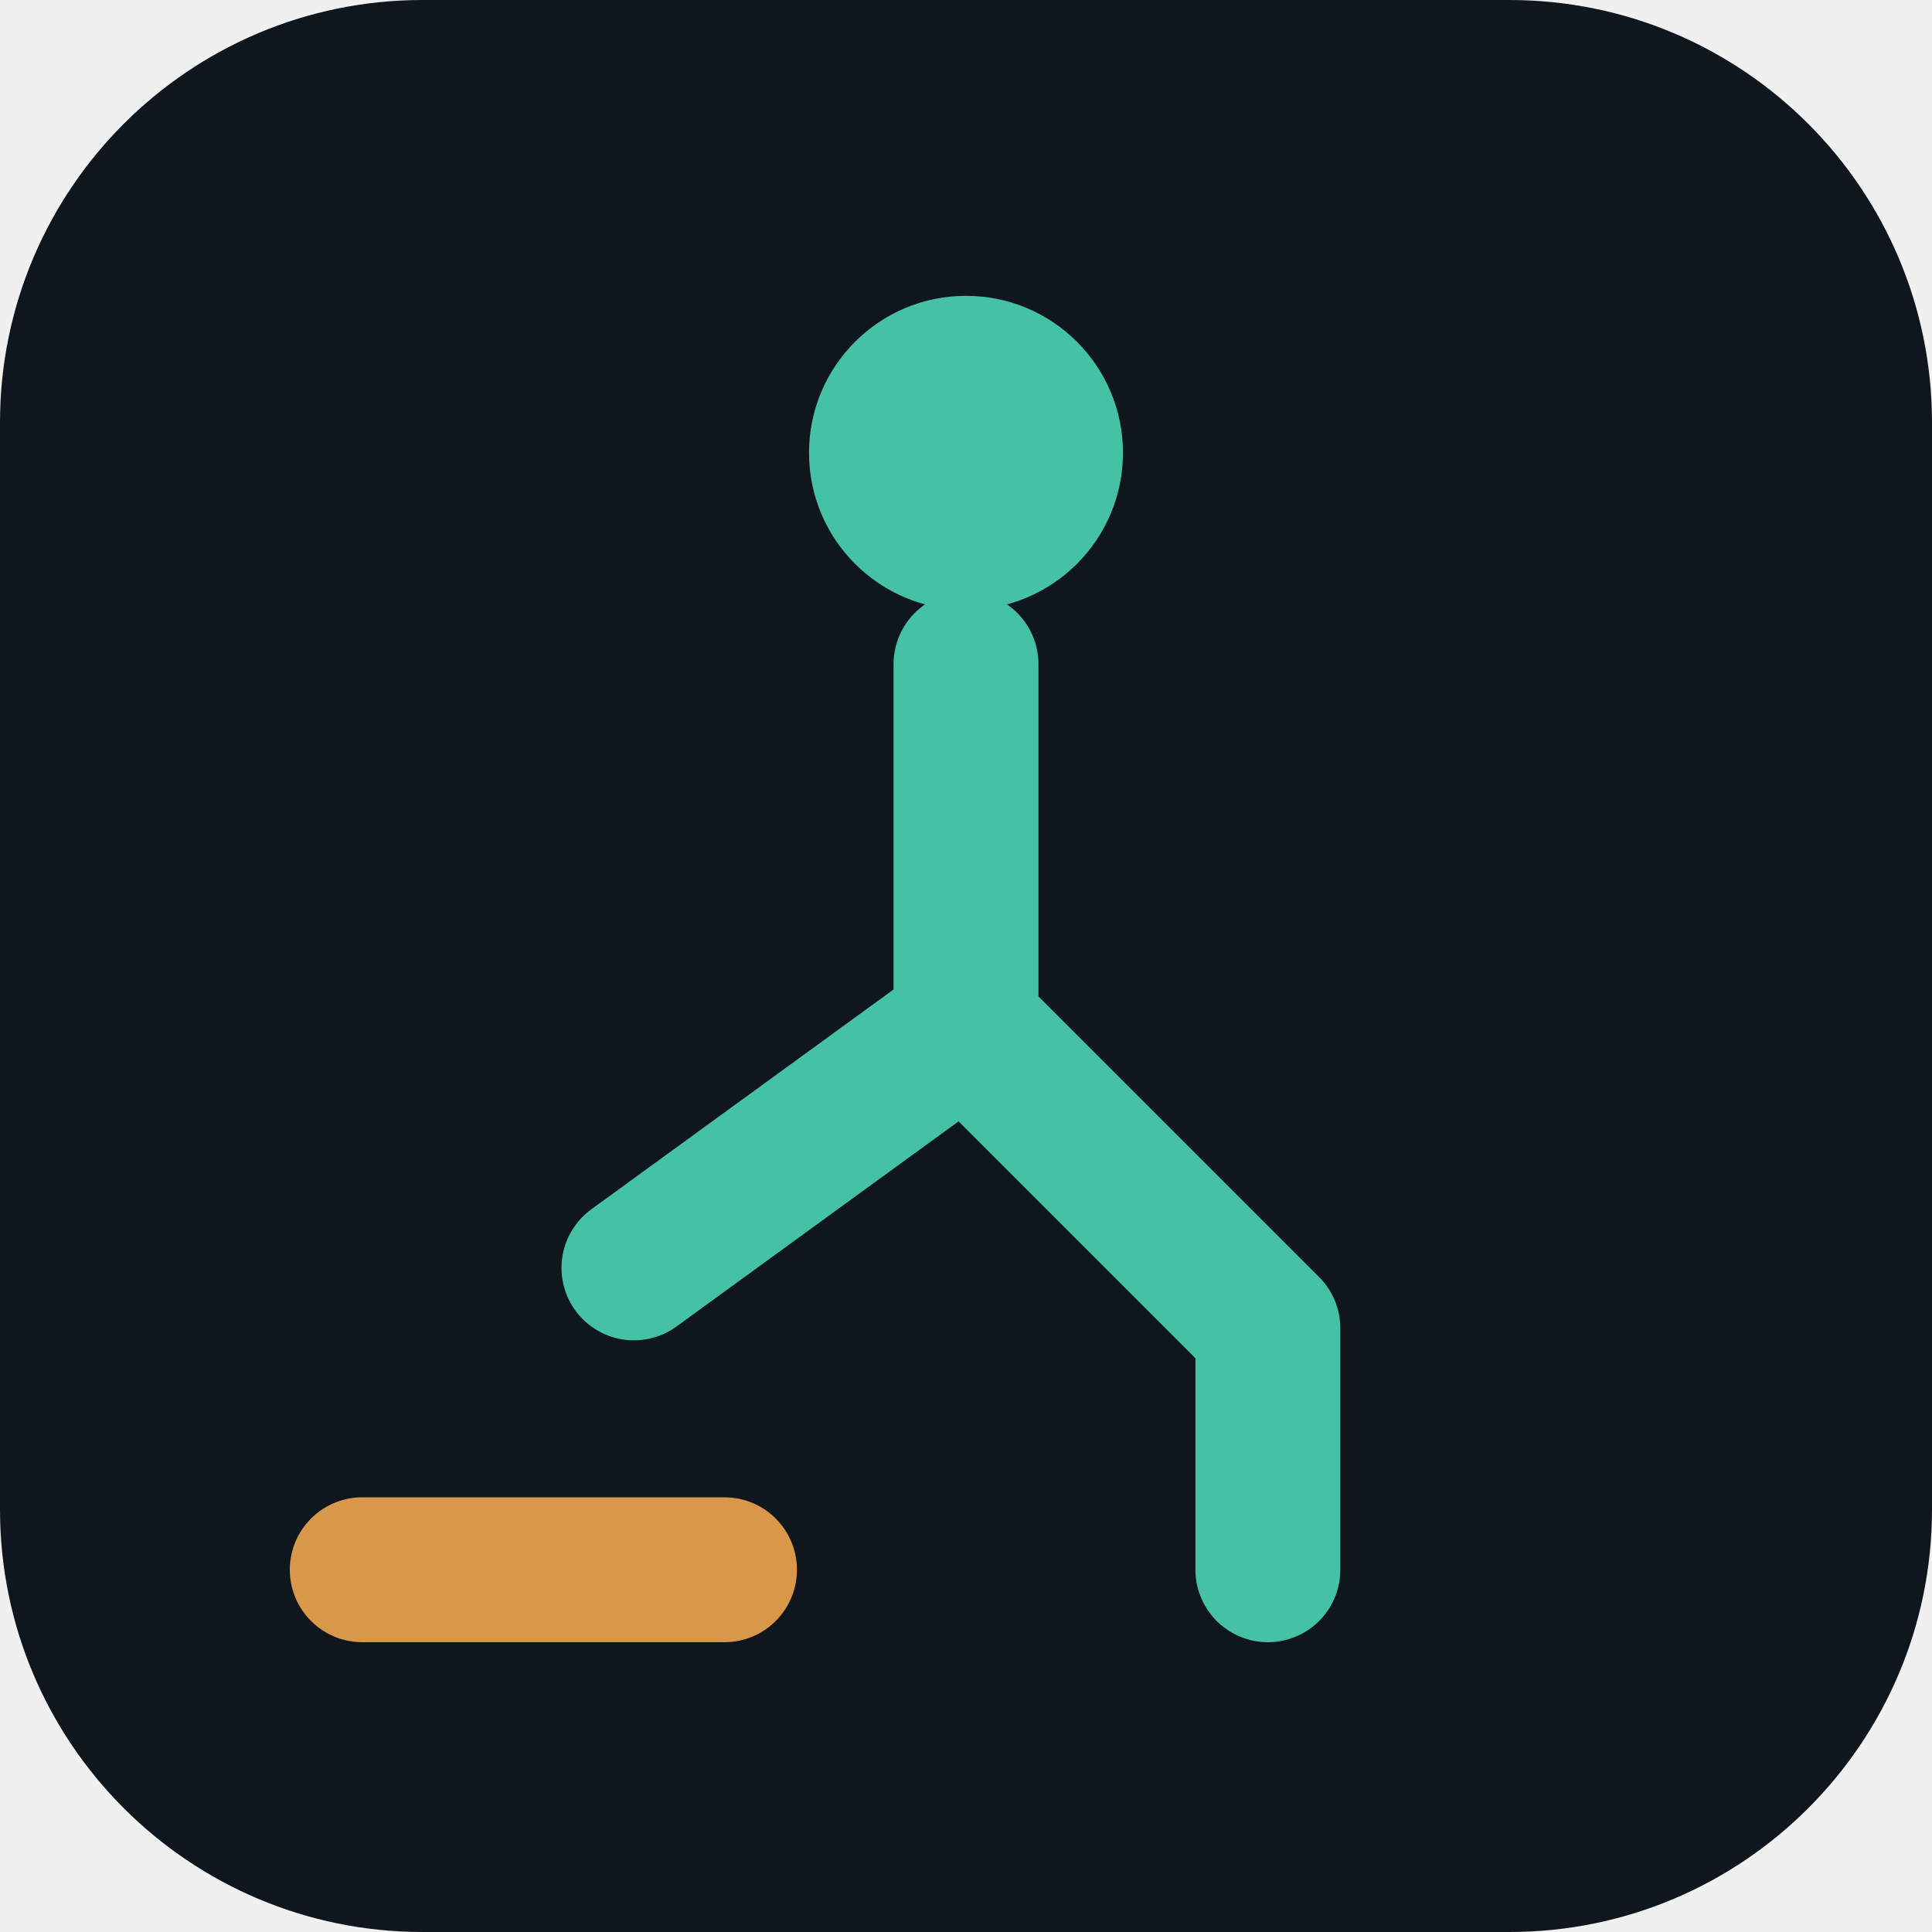
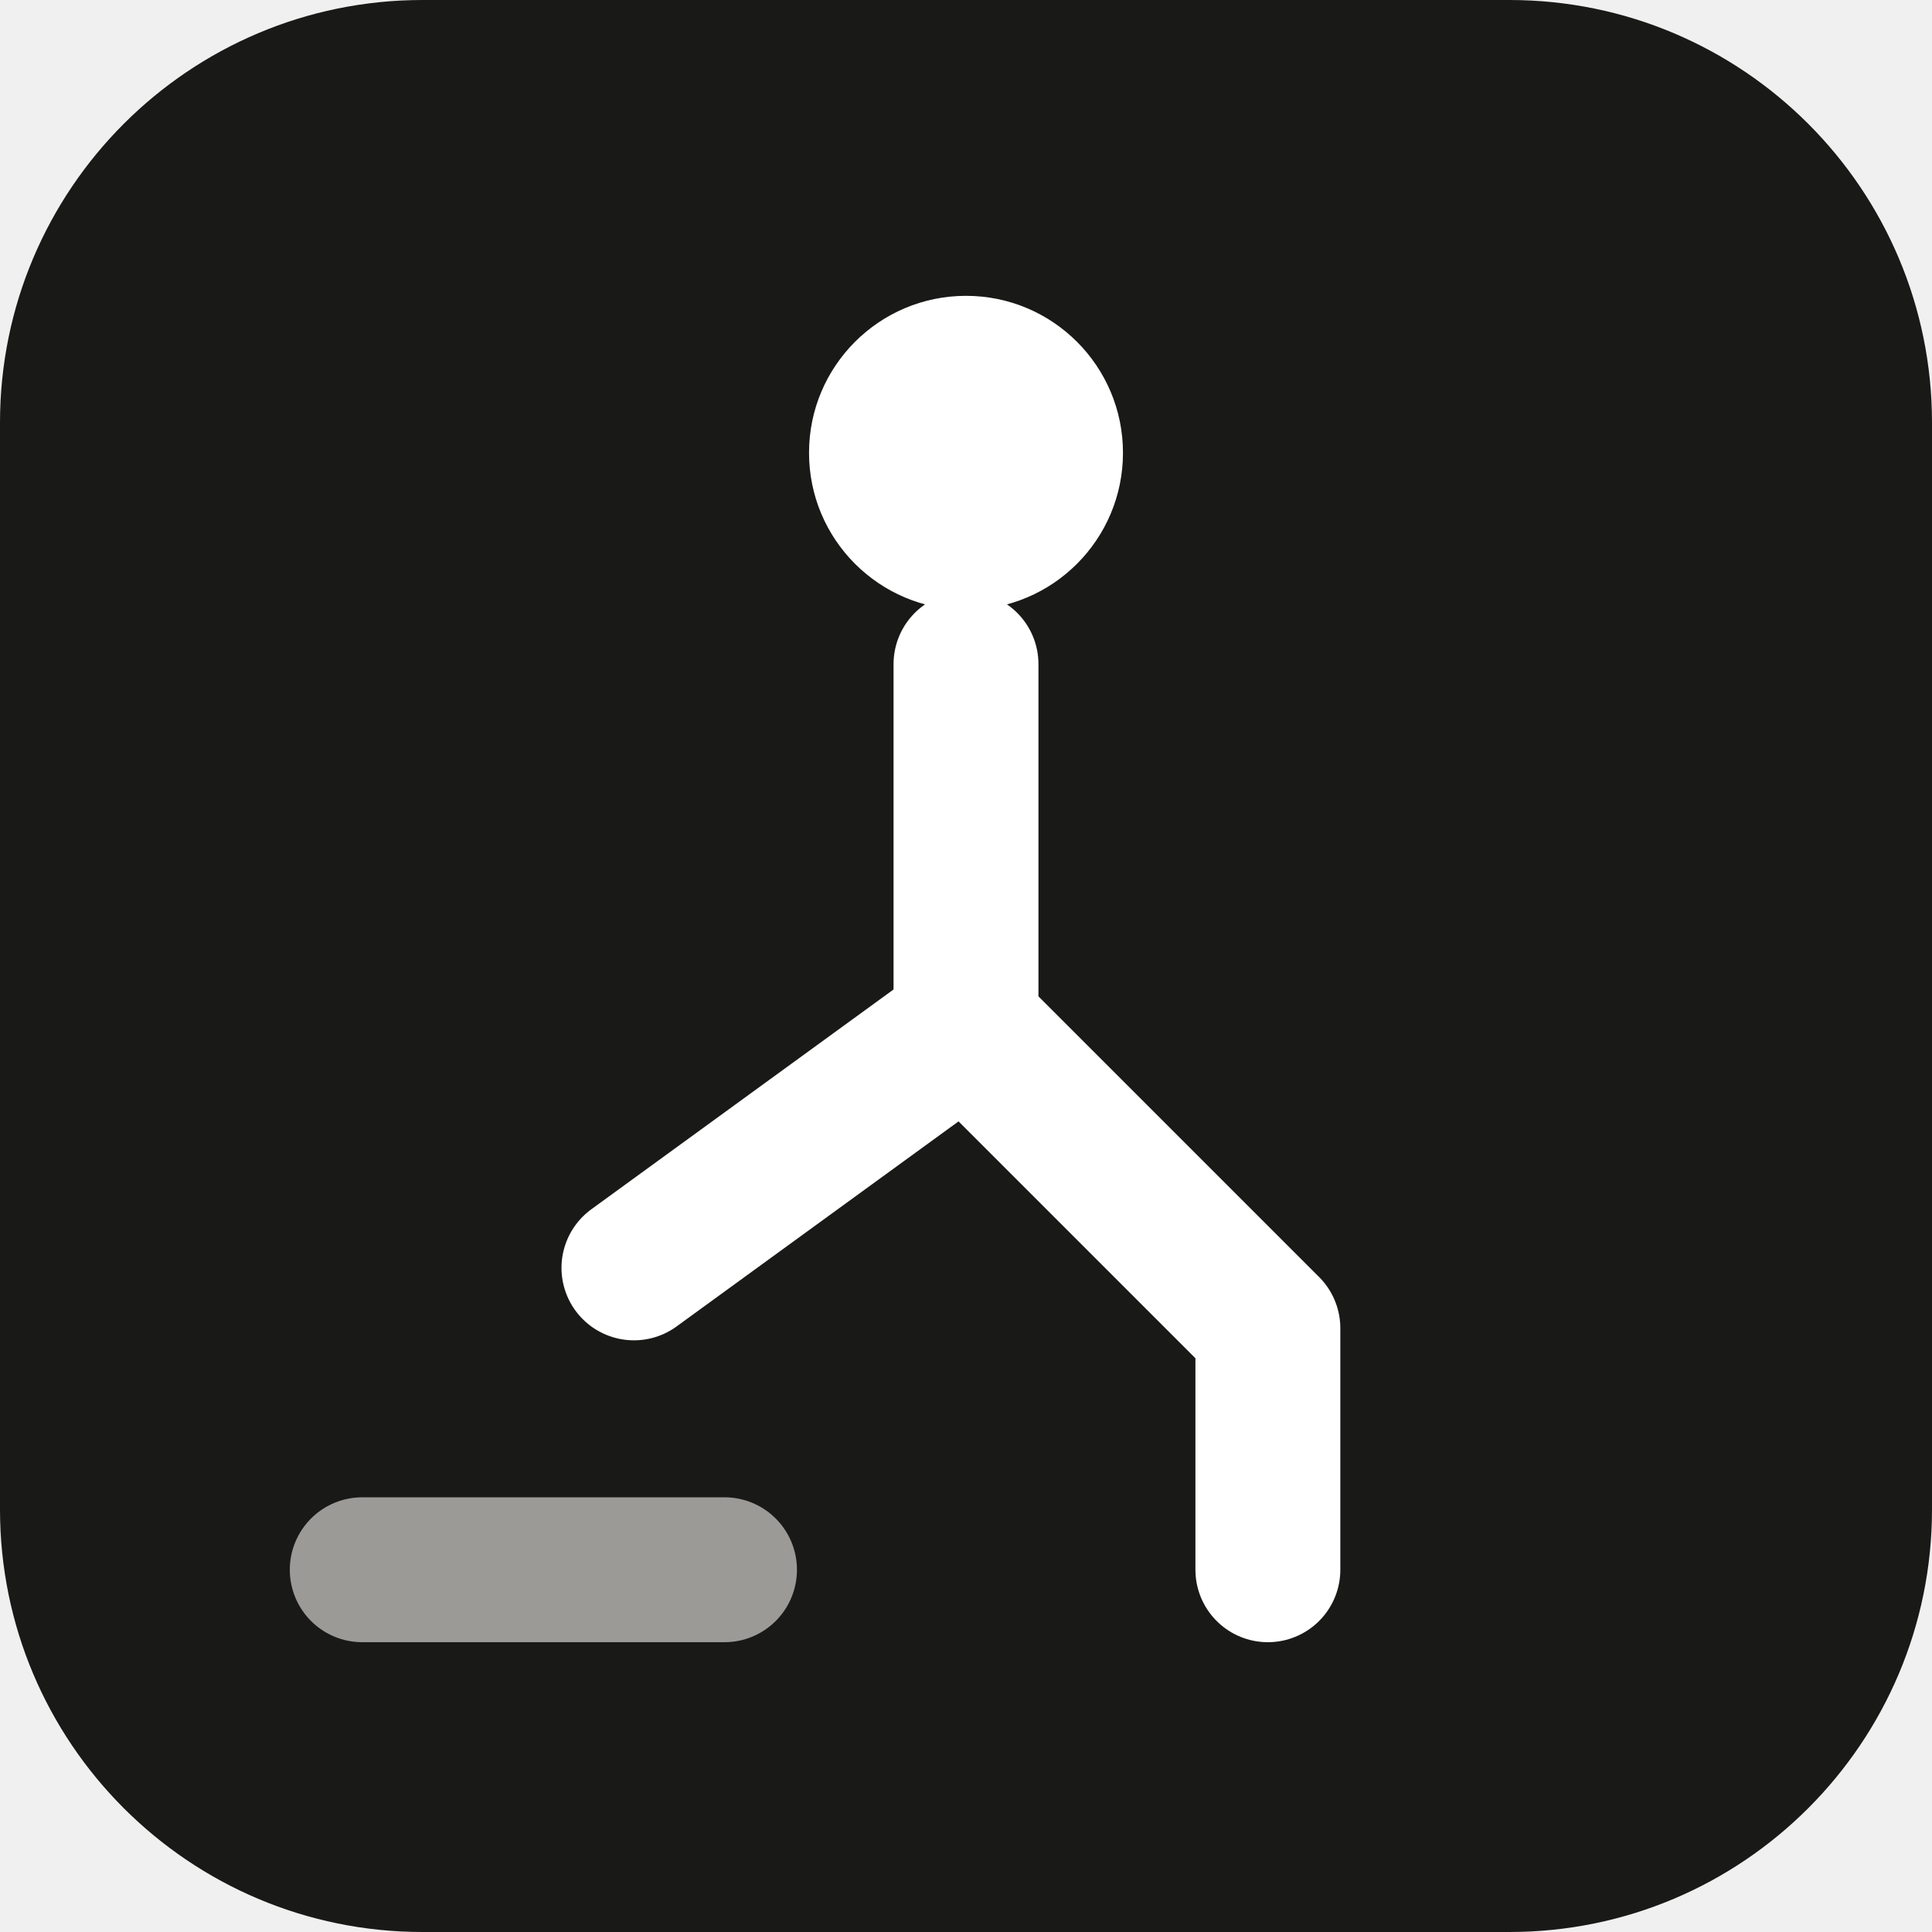
<svg xmlns="http://www.w3.org/2000/svg" viewBox="0 0 32 32">
-   <rect width="32" height="32" rx="7" fill="#10161d" />
-   <circle cx="16" cy="7.5" r="2.6" fill="#45c2a5" />
-   <path d="M16 11 L16 17 L21 22 L21 26" stroke="#45c2a5" stroke-width="2.4" fill="none" stroke-linecap="round" stroke-linejoin="round" />
-   <path d="M16 17 L10.5 21" stroke="#45c2a5" stroke-width="2.4" fill="none" stroke-linecap="round" />
-   <path d="M6 26 h6" stroke="#d9974a" stroke-width="2.4" stroke-linecap="round" />
+   <rect width="32" height="32" rx="7" fill="#191918" />
+   <circle cx="16" cy="7.5" r="2.6" fill="#ffffff" />
+   <path d="M16 11 L16 17 L21 22 L21 26" stroke="#ffffff" stroke-width="2.4" fill="none" stroke-linecap="round" stroke-linejoin="round" />
+   <path d="M16 17 L10.5 21" stroke="#ffffff" stroke-width="2.4" fill="none" stroke-linecap="round" />
+   <path d="M6 26 h6" stroke="#9b9a97" stroke-width="2.4" stroke-linecap="round" />
</svg>
